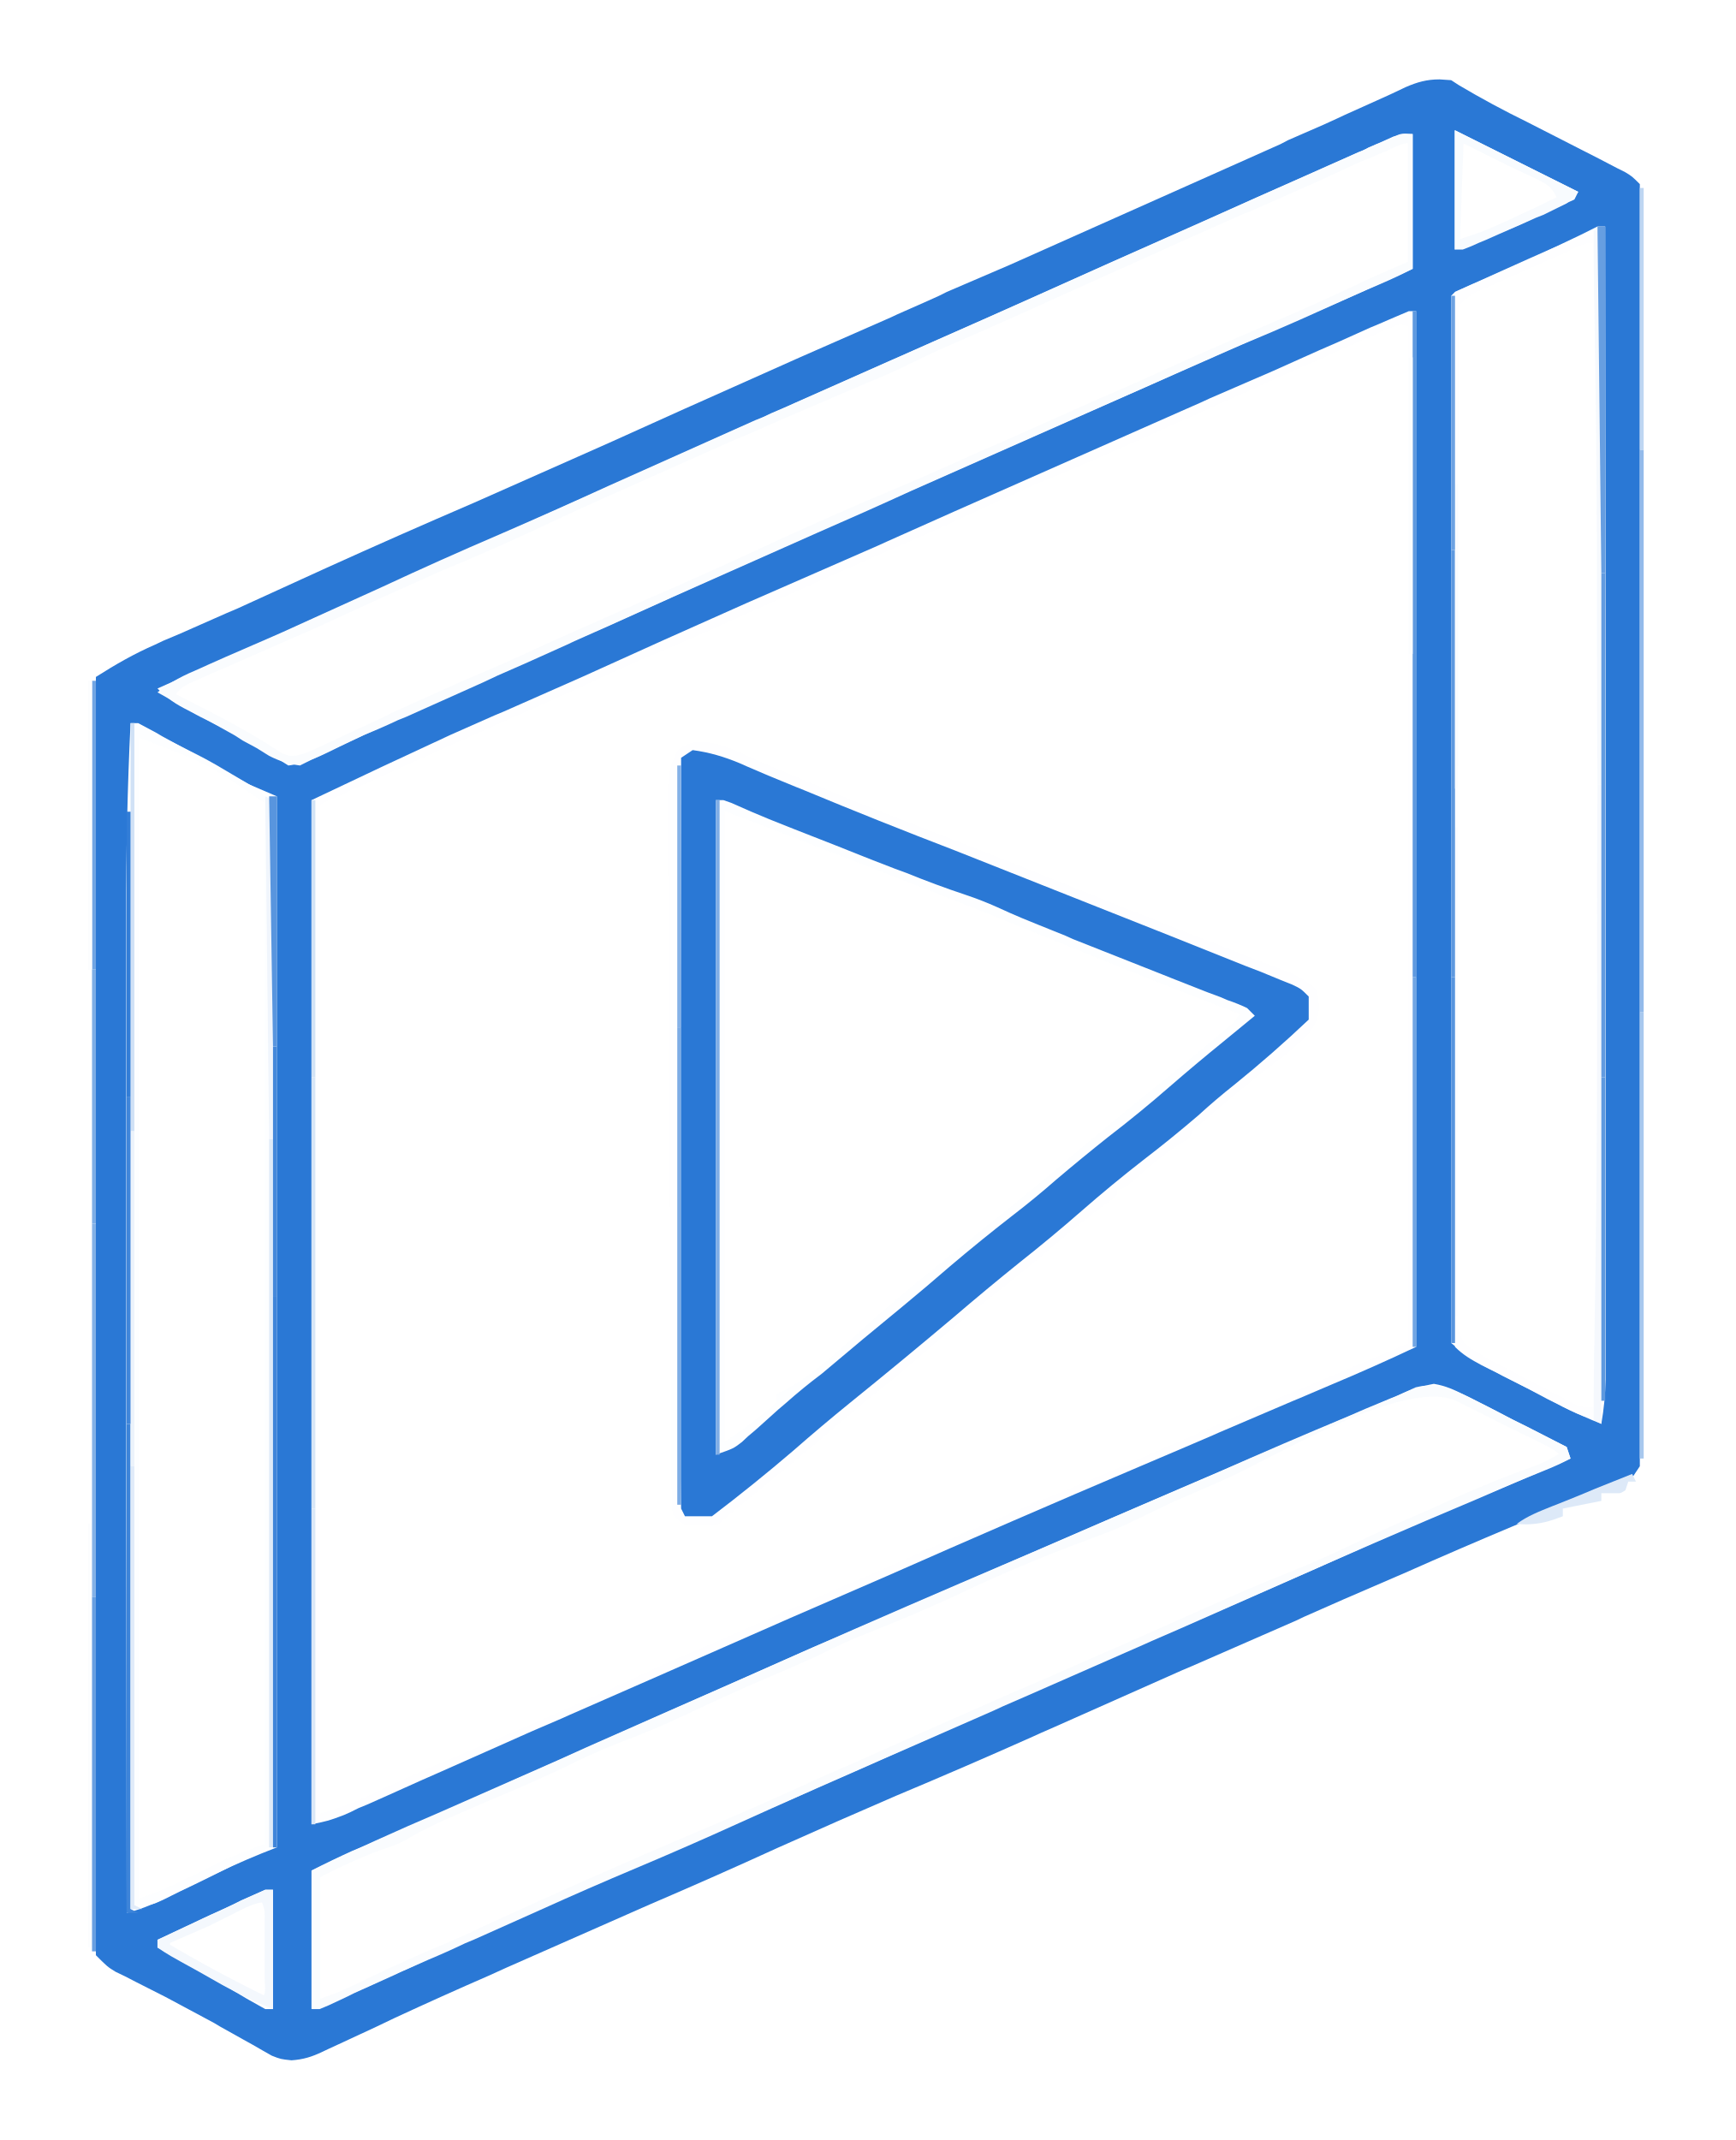
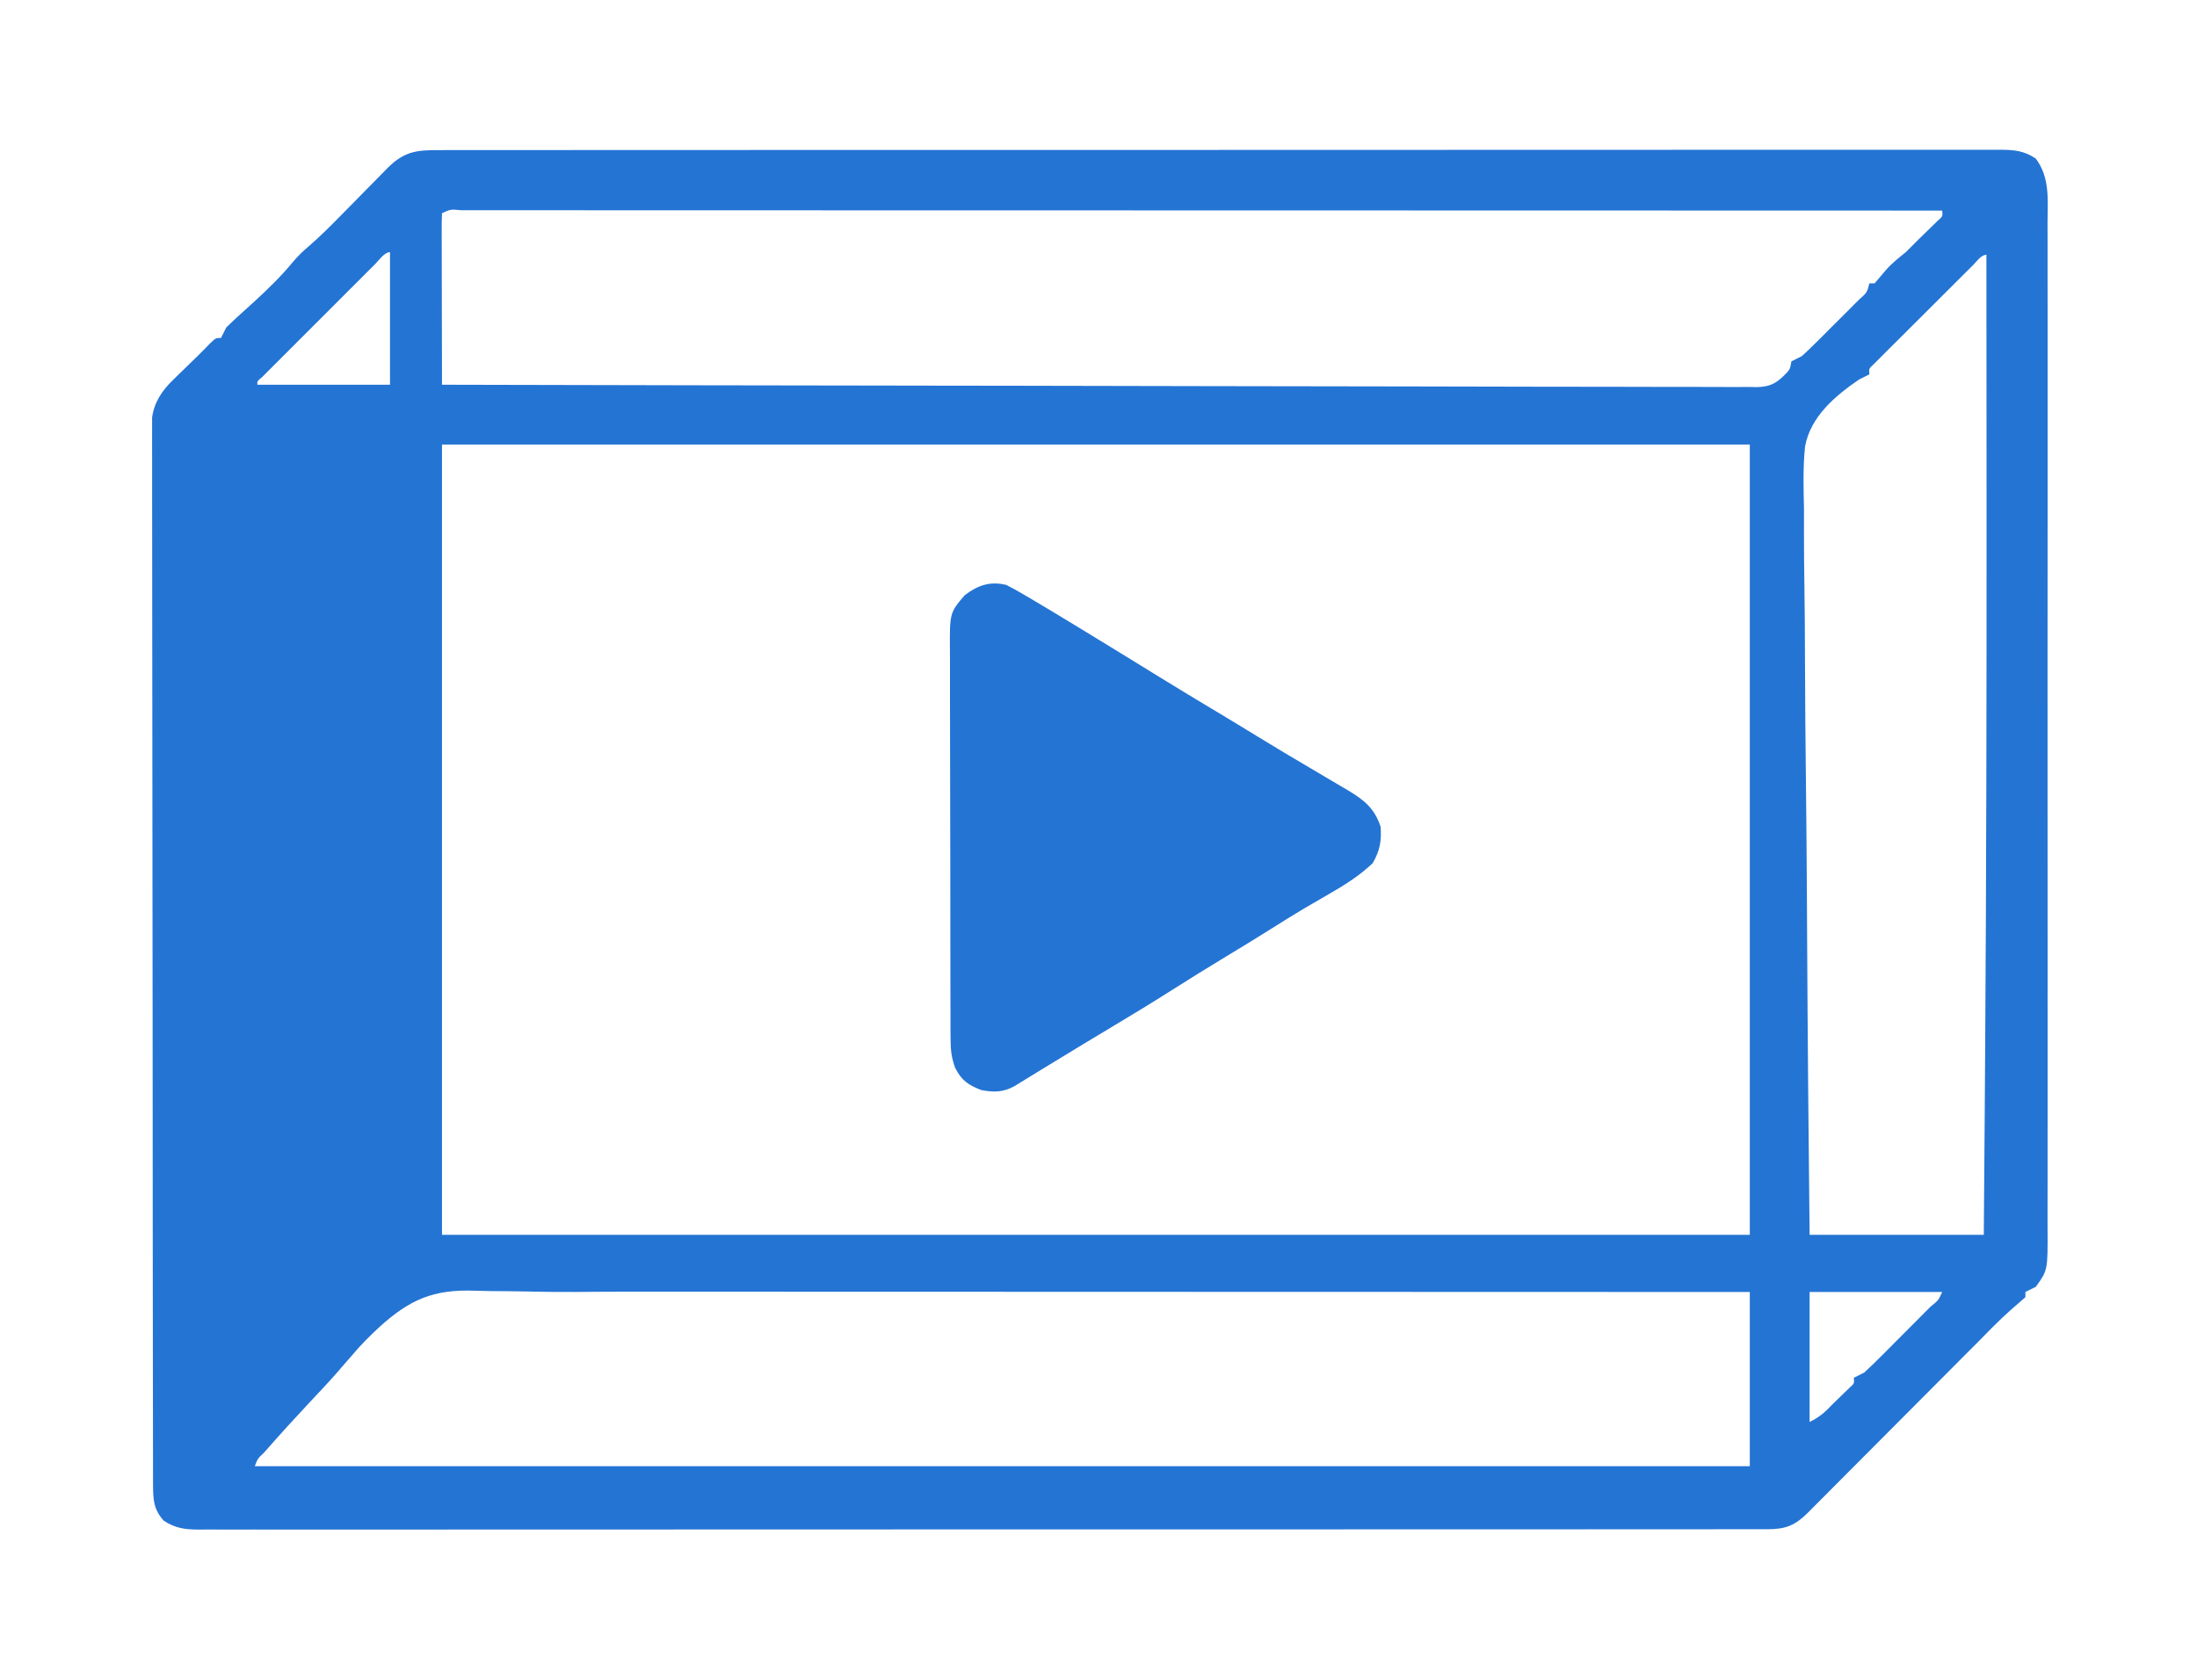
- <svg xmlns="http://www.w3.org/2000/svg" data-slopcamera-line-weight="2.5" width="485" height="598" viewBox="26.014 21.179 432.956 555.817">
-   <defs>
-     <mask id="a" width="485" height="598" x="0" y="0" mask-type="luminance" maskContentUnits="userSpaceOnUse" maskUnits="userSpaceOnUse">
-       <path d="M0 0h485v598H0z" />
-       <path d="M0 0h485v598H0zm379.4 45-2.2 1-7.1 3.4-5 2.3-10.7 4.8-23.7 10.7-7.6 3.5q-21.8 9.8-43.7 19.3-8.7 3.7-17.3 7.8-19.4 8.8-39 17.2l-12.5 5.5-2.7 1.1-43.3 19.4q-16.2 7.5-32.6 14.5-24.8 10.8-49.3 22l-17.1 7.7-4.4 2-6 2.7-5.5 2.4-3 1.4c-3 1.4-3 1.4-6.7 4.3v329c6.3 5.4 6.3 5.4 13 9.3l1.7.9 5.2 2.6 7.3 3.7 1.8.9q8.3 4.3 16.2 9.1c1.9 1.2 1.9 1.2 4.8 2.5 3 .3 3 .3 6 0 2.7-.9 2.7-.9 5.3-2.2l3-1.5 1.7-.7 7-3.4 3.6-1.7 17.8-8 3.3-1.5 9.1-4 12.5-5.6 16.9-7.4 29.4-13q34-15.2 68.2-29.9l21.2-9.3 34.4-15.1 34.1-15 17.5-7.8 6-2.6 9-4 4.7-2.1c4.6-2 8.7-3.4 13.8-3.9h2.3c2.3-.2 2.3-.2 4.5-1.3l1.7-1v-2l10-2v-2h6l1-3h2c1.1-3 2-5.6 2.2-8.9V207.6L444 193V70q-4.6-3.9-9.7-6.7l-2.8-1.5-2.8-1.5-3-1.6q-9.7-5.3-19.5-10.1l-1.8-.9-1.7-.8q-3.4-1.9-6.7-4.1c-2.2-1-2.2-1-5.2-1.1-4.3.1-7.6 1.6-11.4 3.4" />
-       <path fill="#010101" d="M383 102h1v270l-53.6 22.8q-18.5 7.7-36.6 15.7l-13.5 5.8q-19.2 8.3-38.3 16.8l-20.2 8.8-2.8 1.2-14.3 6.2q-20.6 8.8-41 18-15 6.8-30.2 13.3-13.5 5.7-26.7 11.9l-2.3 1-2 .9-1.5.6h-2V229c17.2-9.2 17.2-9.2 23-11.7l2-.9 6.6-2.8 4.7-2.1 7.3-3.2 24-10.7 51.3-22.9 13-5.7q21-9.4 42.1-18.6l38.4-17 51.4-22.7 3-1.3 8.6-3.7 2.6-1.2 2.4-1 2-.9zM197 216l-4 4v192l2 3h7l17.5-14.5q7.8-6.7 15.9-13.2 13-10.5 25.8-21.5 7.5-6.5 15.5-12.6 7.6-6 15-12.6 6.3-5.5 13-10.7l12-9.8 4-3.2 17-14.4 14-11.7q2.9-2.2 5.3-4.8v-6c-3.6-3.2-7.7-4.7-12.1-6.4l-2.5-1-8.2-3.2-5.7-2.3-15.1-6-15.1-6-17.5-6.9q-19.2-7.4-38.3-15.2l-12.5-5-6.6-2.6-4.5-1.8-6.7-2.7-2-.8q-3.8-1.4-7.5-3.3l-1.7-.8c-2.2-.2-2.2-.2-4 0" />
-       <path fill="#f8f8f8" d="m391 41.8 3 .2 2 1.3q8.6 5.1 17.6 9.5l18.8 9.6 2.5 1.3 2.3 1.2 2 1C441 67 441 67 443 69v333l-2 3-3 1.2q-28.1 11.1-55.8 23.4l-16.2 7-10.2 4.5-2.1 1-27 11.8-2.6 1.1-34.2 15.2-2.3 1-2.2 1q-17.7 7.9-35.6 15.4-15.3 6.6-30.7 13.5-16.4 7.5-33.2 14.7l-37.2 16.4-4.4 2q-12.4 5.4-24.7 11.1l-4.6 2.2-8.6 4-3.9 1.8-1.7.8c-2.7 1.3-5 2-8 2.2-2.8-.3-2.8-.3-5.1-1.2l-2.3-1.3-2.6-1.5-2.7-1.5-5.9-3.3-1.5-.9-11.2-6-1.5-.8-7.7-3.9-2.7-1.4-2.5-1.2C45 532 45 532 42 529V197c5.2-3.3 9.9-6 15.4-8.4l2.1-1 4.5-1.9 12-5.3 2.6-1.1 23-10.5q19.2-8.7 38.5-17l25.5-11.3 1.8-.8 9-4 18.4-8.3 1.8-.8 28-12.5 23.9-10.5 1.7-.8 7.7-3.4L261 98l2-1 16.3-7 59.2-26.4 11.2-5 1.9-1 9.4-4.1 3.5-1.6 1.7-.8 10-4.5 2.2-1 3.8-1.8c3-1.3 5.5-2 8.7-2m4 13.2v31c7.5-2.5 7.5-2.5 14.7-5.5l3-1.3 2.9-1.4 3-1.4L426 73l1-2-1.6-.8zm-15.8 1.6-2 .9-2.2 1-2.4 1q-1.3.8-2.6 1.2l-8.4 3.8-5.9 2.6-12 5.3-15.5 7q-21.6 9.5-43.3 19.3l-37.2 16.5-36 16-3.4 1.5-1.8.8L183 144l-33.5 15-1.7.7-39.4 17.7-10 4.5-5 2.3L58 200c2.5 2.6 4.8 4.1 8 5.7l3 1.6 3.2 1.6q10.2 5 19.8 11.1c4.9-.6 8.8-2.7 13.1-4.8q12-5.8 24.3-11.2l3.6-1.6 5.1-2.3q7.5-3.2 14.9-6.6 11.4-5.2 23-10.2l26.2-11.8q56-25 112.2-49.7l15-6.7 1.7-.7 1.7-.8 3.4-1.5 1.7-.7 32.5-14.2 1.8-.8 3.5-1.5q4.2-1.8 8.3-3.9V56c-2.8-.2-2.8-.2-4.8.6M432 80l-4.2 2.1-12.6 6-1.8.8-5.5 2.4-7.2 3.2-1.7.7-4 1.8-1 1v272c4 3.3 4 3.3 8.2 5.8l1.7.9 1.8.9 1.8 1 4 2 6 3 3.8 2 1.8 1q4.9 2.4 9.9 4.4 1-5.7 1.1-11.5v-186L434 80zm-49 22-3.3 1.4-2.1.9-2.3 1-2.4 1-8 3.6-5.5 2.4-11.6 5.2-16.4 7.1-2.6 1.2-5 2.2-58.8 26-17.7 7.9-2.2 1-34.3 15q-21.2 9.4-42.3 19l-20.6 9.1-2.4 1-11.3 5Q116 220.4 98 229v266c4.4-.9 4.4-.9 8.4-2.4l1.8-.8 2-1 2.2-.9 4.5-2 9.8-4.4 5-2.2 23.4-10.4 7.9-3.4 2-.9 21-9.2 36.4-16 25.1-10.9q32.6-14.4 65.3-28.3L325 397l7-3 1.8-.8L353 385l1.7-.7 8.2-3.5q11-4.6 22-9.8V102zM51 209q-1.2 24.9-1.1 49.8v153.6L50 518c3.3-.8 6-1.9 9-3.3l3-1.5 3-1.4 6-3 2.6-1.2Q81.2 504 89 501V228l-7-3-3.4-1.8-1.8-1-1.8-1-3.8-2.2-6-3.3-6-3.3-1.7-1L53 209zm329.2 174.6-2 .8-6.5 2.7-4.6 2q-16.8 7-33.5 14.4l-32.7 14.1-65.3 28.3-7.3 3.1-46.9 20.8-27.2 12.1-2.3 1q-12.5 5.7-25 11.1l-2.3 1-10.5 4.6-3.8 1.6-1.7.7q-5.3 2.4-10.6 5.1v36q6.5-2.1 12.7-5l1.9-.8 6-2.8 4-1.7 6-2.8 6.4-2.9 2.3-1q19.8-9 39.8-17.6l17.5-7.6 1.8-.8 30.8-13.5 2.1-1 8.5-3.7 23.5-10.4 2-1 34.2-15 29.8-13 7.8-3.4 24-10.5q26.5-12 53.3-23l1.7-.7 4.4-1.8q3.3-1.3 6.5-3l-1-3-13.4-6.8-4.6-2.4-6.5-3.3-2-1c-2.8-1.4-5-2.4-8-2.9q-4.9.9-9.3 3M86 512l-6.3 2.8-1.9 1-6 2.7-4 1.9L58 525v2l1.8 1 14 8 2.7 1.5 4.7 2.8L86 543h2v-31z" />
-       <path fill="#020202" d="M204 229c7.1 2.4 13.2 4.5 19.8 7.6q9.3 4 19 7.6l7.1 2.8 4.7 1.8 2.2.9q6.5 2.4 13.1 4.6 4.4 1.6 8.7 3.6l14.3 6 3.4 1.4L343 284q-10.5 10.4-22 19.7-5.6 4.4-11 9l-2.3 1.7-6.7 5.6q-12.6 10.6-25.4 20.8l-2 1.7-7.1 5.7q-9.3 7.5-18.3 15.4-6.7 5.7-13.4 11.1l-9.1 7.7q-10.2 8.5-20.7 16.6h-1z" />
-       <path fill="#060606" d="M390.3 381.2c4 .7 7.4 2.3 11 4.2l2 1 6.1 3.2 4.3 2.1L424 397l1 3-24.2 10.5q-26.6 11.2-53 23l-24 10.6-7.6 3.3-2 .9L283 462l-5.3 2.3-2.6 1.2-18.7 8.2-10.5 4.6-2.7 1.2Q226 487 209 494.7q-13.2 6-26.5 11.6-12.6 5.3-25.2 11l-17 7.6-2.4 1q-4.8 2.3-9.6 4.3l-6.8 3-2.1 1-10.2 4.6-1.8.9-4.9 2.3-2.4 1h-2v-36q16.5-8 33.4-15.2l30.4-13.4 7.3-3.3 1.8-.8 19.7-8.7 20.5-9q27.8-12.4 55.5-24.3l21-9q36.1-15.7 72.3-31l4.2-1.9 9.6-4 6.2-2.7 2.6-1.2 2.2-1c2.3-.5 2.3-.5 5.6-.3M384 56v35c-31.5 14.3-31.5 14.3-44.4 19.7l-17 7.5-28 12.4-40.9 18.1q-12 5.5-24.2 10.8l-37.8 16.8-16.4 7.4-9 4-1.9.9-10.9 4.9-7.3 3.2-3.6 1.7-20.1 9-2 .8q-4.2 2-8.7 3.8-8.5 3.8-16.8 8c-3-.4-5.2-1.1-8-2.5l-3.2-2-3.7-2-2-1.3-12-6.7-2.4-1.3L58 201c3.4-2.8 7-4.5 11-6.2l2.2-1 4.5-2 12.2-5.3 2.5-1.1 26-11.8q15-7 30.4-13.6 14.3-6.2 28.5-12.7l38-17 2-.8 2.1-1 4.2-1.8 2-.9 24.8-11 2.3-1 9-4 13.6-6L305 89.6l51-22.7 5.8-2.6 9.8-4.3 2.8-1.3 2.5-1 2.2-1c1.9-.7 1.9-.7 4.9-.7" />
-       <path fill="#010101" d="M432 82v308c-2.9-.7-4.7-1.3-7.3-2.6l-1.8-.9-2-1-2-1-4.3-2.3-6.6-3.4-4.2-2.1-2-1c-2.6-1.4-4.7-2.6-6.8-4.7V97c33.2-15 33.2-15 37-15" />
-       <path fill="#020202" d="M52 209c18.7 9.3 18.7 9.3 25.4 13.3l2.2 1.3 2 1.2 1.9 1C85 227 85 227 87 230v271c-17.4 8.7-17.4 8.7-23.1 11.4l-2.2 1.1-2 1-2 .9c-1.7.6-1.7.6-5.7.6z" />
-       <path fill="#f8f8f8" d="M197 216c4.4.6 8.1 1.7 12.2 3.4l1.8.8 5.6 2.4 7.3 3 2 .8q19.5 8.1 39.3 15.7l57 22.6 8.5 3.4 10 4 3.9 1.5 5.1 2.1 3 1.2c2.3 1.1 2.3 1.1 4.3 3.1v6q-9.4 8.9-19.3 16.9-4.8 3.8-9.4 8-7 6-14.3 11.6-8.1 6.3-16 13.2T282 349q-8.7 7-17.1 14.2-13.4 11.3-27 22.3-7.4 6-14.7 12.4-10.4 8.9-21.2 17.1h-7l-1-2-.1-7.6V290.7l.1-72.7zm6 13v170c4.6-1.6 4.6-1.6 6.8-3.3l1.6-1.5 1.9-1.6 1.9-1.7 4-3.6 2-1.7q4.5-4 9.3-7.6l10.6-8.9 10.3-8.5q6.3-5.2 12.4-10.5 7.9-6.7 16-13 6-4.6 11.7-9.6 6.6-5.6 13.4-11 8.2-6.3 16-13.1 6.8-5.9 13.7-11.5l8.4-6.9-2-2q-2.5-1.2-5.2-2.1l-1.6-.7-3.5-1.3-9.4-3.7-2-.8-23.5-9.3-2-.9c-12.2-4.9-12.2-4.9-17.7-7.4q-4-1.8-8.2-3.2-7.8-2.6-15.4-5.7l-3-1.1-6.2-2.4-9.3-3.7c-18.4-7.2-18.4-7.2-27-11l-2-.7z" />
-       <path fill="#080808" d="m395 55 32 16c-1.1 1.3-1.1 1.3-3 3l-6.1 3-1.8.7-3.8 1.7-5.7 2.5-3.6 1.6-1.7.7q-2.1 1-4.3 1.8h-2z" />
-       <path fill="#0d0d0d" d="M86 512h2v31q-5.2-2-10.2-4.7l-3-1.6-3-1.7-3-1.7c-8-4.4-8-4.4-10.8-6.3v-2l11.9-5.6 4-1.8 5.8-2.8 1.8-.8z" />
-       <path fill="#272727" d="M87 317h1v184h-1z" />
-       <path fill="#bcbcbc" d="M384 102h1v173h-1z" />
-       <path fill="#949494" d="M203 229h1v170h-1z" />
-       <path fill="#0c0c0c" d="M432 225h1v166l-2-1z" />
-       <path fill="#7e7e7e" d="M443 138h1v146h-1z" />
-       <path fill="#0b0b0b" d="M431 81h2v144h-1z" />
-       <path fill="#e0e0e0" d="M88 358h1v143h-1z" />
-       <path fill="#b7b7b7" d="M433 170h1v131h-1z" />
-       <path fill="#e2e2e2" d="M50 391h1v126l2 1h-3z" />
-       <path fill="#050505" d="M395 236h1v127h-1z" />
-       <path fill="#989898" d="M193 288h1v124h-1z" />
-       <path fill="#242424" d="M51 402h1v114l2 1h-3z" />
-       <path fill="#656565" d="M443 284h1v116h-1z" />
-       <path fill="#2e2e2e" d="M98 301h1v112h-1z" />
-       <path fill="#bbb" d="M394 164h1v111h-1z" />
-       <path fill="#040404" d="M40 417h1v110h-1z" />
-       <path fill="#373737" d="M51 209h1v106h-1z" />
-       <path fill="#909090" d="M41 339h1v97h-1z" />
-       <path fill="#a6a6a6" d="M384 275h1v96h-1z" />
-       <path fill="#c2c2c2" d="M394 275h1v95h-1z" />
-       <path fill="#b0b0b0" d="M41 436h1v92h-1z" />
-       <path fill="#b2b2b2" d="M432 80h2v90h-1z" />
-       <path fill="#121212" d="m86 228 2 1v88h-1z" />
-       <path fill="#161616" d="M51 315h1v87h-1z" />
-       <path fill="#dedede" d="M50 306h1v85h-1z" />
-       <path fill="#bbb" d="M433 301h1v84h-1z" />
-       <path fill="#2b2b2b" d="M98 413h1v82h-1z" />
-       <path fill="#050505" d="M395 147h1v79h-1z" />
-       <path fill="#040404" d="M383 114h1v77h-1z" />
-       <path fill="#a5a5a5" d="M41 198h1v75h-1z" />
-       <path fill="#040404" d="M40 198h1v75h-1z" />
-       <path fill="#efefef" d="M50 232h1v74h-1z" />
-       <path fill="#343434" d="M98 229h1v72h-1z" />
-       <path fill="#909090" d="M193 220h1v68h-1z" />
-       <path fill="#4c4c4c" d="M443 70h1v68h-1z" />
-       <path fill="#282828" d="m441 404 1 2h-2l-1 3h-6v2l-10 2v2c-3.4 1.3-5.7 2-9.4 2.1l-2.6-.1c2.8-2.1 6-3.3 9.2-4.6l1.8-.7 5.7-2.3 3.8-1.6z" />
-       <path fill="#979797" d="M41 273h1v66h-1z" />
-       <path fill="#c2c2c2" d="M87 228h2v65h-1z" />
-       <path fill="#aaa" d="M394 98h1v66h-1z" />
-       <path fill="#dadada" d="M88 293h1v65h-1z" />
-     </mask>
-   </defs>
-   <g fill="#2474d4" stroke="#2474d4" stroke-width="2.5" stroke-linejoin="round" vector-effect="non-scaling-stroke" mask="url(#a)">
-     <path d="m396.1 41.7 1.9 1 2 1.3 2.3 1.3 5 2.7 2.7 1.5 9.5 5 1.7 1 5 2.5 6.4 3.3 2.7 1.4c7.4 4 7.4 4 8.6 6.4l.1 5.4v22.9l.1 12.2v37.9l.1 51.8v15l.1 48.3.1 49.5v51.6l.1 12v15.1c.1 11.3.1 11.3-3 14.5q-3.4 2.5-7.2 4l-2.8 1.1-3 1.2-4.8 2-5.2 2-19 7.9-1.9.8q-15.3 6.4-30.5 13.3l-30 13-18.5 8.3-14.1 6.1q-9.3 3.9-18.2 8.4-7.2 3.6-14.6 6.2c-11 4.2-22 9.2-32.7 14.1l-16 7-16 7-17.5 8-3.6 1.6-5.4 2.4-3.1 1.4c-2.5 1-2.5 1-4.5 1l-1 2c-1.5.6-1.5.6-3.5 1.1q-6.9 2.3-13.3 5.5-9.8 4.7-19.7 9.1L133 541l-4.7 2q-2.2 1.2-4.6 2.1-8 3.7-16.3 6.8-4.4 1.7-8.5 3.9c-3.4 1.5-5.2 1.9-8.9 1.3q-4.3-2-8.4-4.5l-4.8-2.8-2.4-1.4q-5.2-3-10.7-5.4-7.8-3.9-15.6-8.2l-1.8-1c-3.3-1.8-5-3.1-6.3-6.7-.3-2.6-.3-2.6-.3-5.6v-34.6l-.1-26.5v-76.9l-.2-47.6v-49l-.1-27.5v-50.2c-.2-9.8-.2-9.8 2-13q2.2-1.8 4.7-3.1l2.8-1.5 3-1.3 1.6-.7 5.4-2.4 5.8-2.5 4.1-1.8 21-9.5q20.3-9.2 40.8-18.2l7-3.1 12-5.2q10.3-4.4 20.5-9 10.8-5.1 21.7-10l1.9-.8 28.3-12.4q11.2-4.6 22.2-9.8l19.8-9.1 2-.9q14.2-6.4 28.7-12.3Q305.5 78 316 73q17.2-8 34.6-15.8l7.2-3.3 11.7-5.3 4.4-2 6.2-2.8 1.8-.8c4.8-2.1 9.1-2.9 14.2-1.2m-18.3 17-2.5 1-2.7 1.2-2.6 1-11 5.1-5 2.2-2.9 1.3-3.2 1.4-6.8 3-1.8.7-18.9 8.4-1.7.8-26.7 12q-12.9 5.9-25.8 11.5c-5.8 2.5-5.8 2.5-11.4 5.2q-5.2 2.6-10.4 4.8l-2 .8-12.1 5.2q-9.5 4-18.9 8.2L208 134l-5.4 2.4-12.8 5.7-3.6 1.6-5.1 2.3q-13.7 6-27.2 12.4-11.3 5.2-22.9 10l-15.8 7.1-17.4 8L92 186l-16.8 7.4-2.6 1.1-4.5 2c-3.3 1.4-5.3 2.3-7.1 5.4l1.8 1 8 4.1 2.9 1.5q8.2 4.3 16 9.4c3 1.3 4.2 1 7.3 0q3-1.2 5.7-2.6l1.7-.7 3.5-1.7 9.5-4.4 1.9-1 18.7-8.4q10.8-4.5 21.4-9.5l18.5-8.2 2.1-1q1.1-.3 2.2-.9l4.4-2 2.2-.9q16-7 31.8-14.4 11-5 22.1-9.8 14.5-6 28.9-12.6l5.6-2.4 26.5-11.8 2.4-1 9-4q16.5-7.5 33-14.5 12.9-5.5 25.6-11.6L384 90V57c-2.5 0-4 .7-6.2 1.7M396 57l-1 28c7.2-2.3 7.2-2.3 14-5.3l2.5-1.2 2.6-1.2 2.6-1.2L423 73c-1.3-3.1-2.3-4.5-5.4-6l-2-1-2.2-1-4.2-2-2-1-8.6-4.3C397 57 397 57 396 57m28.6 28-11.7 5.2-2.7 1.2-5.4 2.4-2.5 1.1-2.3 1c-2.2 1.2-3.4 2.2-5 4.1-.5 2.1-.5 2.1-.4 4.6v28.3l-.1 19.3v65.1l-.1 39v40l-.1 22.4v42.6c-.1 5-.1 5 2 9.4q2.2 1.9 4.7 3.3l2 1.3 2 1 2 1 2.2 1.2 2.3 1.2 4.5 2.3 5.2 2.7 2.6 1.4 2.2 1.1c2.2.9 3.7.9 6 .8 1.3-48.7 1.2-97.4 1.1-146v-71q0-44-1.1-88.1c-3.2 0-4.5.6-7.4 2m-47.3 20.4-2.3 1-2.4 1.1-2.6 1.1-8.4 3.8q-3 1.5-5.9 2.6l-12 5.4-23 10.3-6.7 3q-12.4 5.6-25 10.8-7.7 3.2-15.3 6.8l-13 6-26.5 11.6-4.7 2.1-26.7 12q-10 4.5-20 8.6-7.6 3.3-14.8 6.7-11.5 5.3-23.2 10.4l-35 15.7-3 1.4-2.7 1.3-2.4 1c-1.7.8-1.7.8-2.7 1.9l-.1 4.2v161.3L99 494l4.3-1.4 2.5-.8q3.4-1.2 6.7-2.7l2.3-1 2.4-1.2q10.8-5 21.9-9.7l2.8-1.2 11.3-4.8q14.3-6.2 28.5-12.7 10-4.8 20.4-9.1l4.1-1.8 32-14q10-4.1 19.7-8.6 19-8.4 38.3-16.4 17.7-7.4 35.2-15.2c15.8-7 15.8-7 23.8-10.2L384 371V105c-3.4-1.1-3.7-1-6.7.4M52 211v305c4-1.3 7.3-2.5 10.9-4.3l2.7-1.3 2.8-1.3 5.4-2.7 2.5-1.2Q81.6 503 87 501V229c-15.8-10.8-15.8-10.8-35-18m282.4 193.4-2.7 1.2-7.8 3.4-2.4 1-12.7 6.1q-4.5 2-9 3.6-18.5 6.8-36.2 15.3-10.3 4.7-20.7 8.8-7 2.7-13.8 6.2-6.5 3-13 5.7-10.7 4.6-21.2 9.6-8.7 4.1-17.6 7.4-7.5 3-14.6 6.6-9 4.2-18.4 8.1l-3 1.3-6 2.6q-7.2 3-13.9 6.9-2.7 1.4-5.6 2.2-8.6 3.2-16.8 7.6v34q5.4-1.6 10.3-4l2.4-1.1 2.4-1.2q9.4-4.5 19-8.5 4.8-2 9.5-4.3 27.6-12.7 55.6-24.6 16.5-6.9 32.7-14.4l10.1-4.4 17.7-7.9 20.4-9q12-5.1 24.1-10.5l3.5-1.5 5.2-2.3c30.1-13.4 30.1-13.4 41-17.8q7.5-3 15-6.6 10.4-5 21.2-9.6l6.6-3q10.3-4.6 21-8.4 3.9-1.6 7.3-3.9c-1.8-1.8-3-2.6-5.2-3.7l-2-1-2-1-4.4-2.1-2.2-1.1-6.3-3.2-2-1-3.6-1.8c-14-7.1-48.2 14.3-61.9 20.3M77 517.2l-4 2-2 1-11 4.8v2q12.7 7.5 26 14c1.7-1.7 1.1-3.7 1.1-6v-15.6c0-2.5 0-2.5-1.1-5.4-3.3 0-6.1 1.8-9 3.2" />
-     <path d="m215 220.6 4.1 1.7 11.5 4.8 2.4 1q11.7 4.9 23.7 9.4 26.5 10.3 52.8 21l6.8 2.6 3.3 1.4 18 7 3.2 1.3 6 2.3 2.7 1 2.4.9q3.4 1.5 6.1 4c.6 4.2.8 5.8-1.6 9.4q-4 4.3-8.8 7.7-7.9 6-15.4 12.5l-1.8 1.5-1.7 1.5-1.5 1.2c-1.3 1.2-1.3 1.2-2.2 3.2l-2.2 1.3q-5.7 3.7-10.6 8.3c-4 3.4-4 3.4-6.2 3.4v2c-1.3 1.1-1.3 1.1-3.2 2.4q-5.7 4.3-11.2 9-7 6-14.2 11.7-11.3 9-22.3 18.5-6 5.3-12.5 10.3l-9.5 8q-9 7.8-18.1 15.1l-6.1 5-1.5 1.2-4.4 3.8c-1.8.2-1.8.2-4 .2h-2c-2-.2-2-.2-4-2.2l-.3-7.5v-15.9l-.2-15.4v-16l-.2-27.1-.2-31.3-.1-26.8v-16l-.2-15v-15.3c0-4 .3-7 2.2-10.7 5.2-5 15.4 1.2 21 3.6m-11 9.4v168q6-3.8 11.4-8.1l2.6-2.1 2-1.8v-2l1.7-.8c9-4.8 16.8-13 24.5-19.7q11.4-9.8 23.3-19.2 15.8-12.4 31-25.5l12-9.9L326 298l1.7-1.4 5.4-4.5 1.7-1.4 1.5-1.3 1.5-1.2q1.8-1.9 3.2-4.2l-2.5-1q-23.6-9.1-46.8-18.6-20.9-8.5-41.7-16.6l-6.6-2.6-14.7-5.7-2.3-1-6.7-2.5-2-.8z" />
-   </g>
+ <svg xmlns="http://www.w3.org/2000/svg" viewBox="0 0 845 646" width="845" height="646">
+   <path d="M0 0 C1.047 -0.003 2.095 -0.006 3.174 -0.01 C6.707 -0.018 10.24 -0.012 13.773 -0.006 C16.322 -0.009 18.871 -0.013 21.42 -0.018 C28.443 -0.028 35.467 -0.026 42.49 -0.022 C49.281 -0.019 56.071 -0.027 62.862 -0.033 C78.47 -0.049 94.079 -0.05 109.687 -0.048 C121.738 -0.046 133.788 -0.048 145.839 -0.052 C147.569 -0.053 149.299 -0.053 151.029 -0.054 C153.636 -0.055 156.243 -0.056 158.85 -0.057 C183.094 -0.065 207.338 -0.069 231.581 -0.065 C232.496 -0.065 233.41 -0.065 234.352 -0.065 C238.986 -0.064 243.621 -0.063 248.255 -0.062 C249.636 -0.062 249.636 -0.062 251.044 -0.062 C252.906 -0.061 254.767 -0.061 256.628 -0.061 C285.597 -0.055 314.565 -0.063 343.534 -0.082 C376.065 -0.102 408.596 -0.113 441.126 -0.109 C444.593 -0.109 448.06 -0.108 451.527 -0.108 C452.381 -0.108 453.234 -0.108 454.114 -0.108 C467.015 -0.107 479.916 -0.113 492.817 -0.124 C507.485 -0.136 522.152 -0.138 536.819 -0.125 C544.308 -0.119 551.796 -0.118 559.284 -0.13 C566.133 -0.141 572.981 -0.138 579.83 -0.124 C582.313 -0.121 584.797 -0.124 587.281 -0.132 C590.646 -0.142 594.01 -0.133 597.374 -0.12 C598.348 -0.128 599.323 -0.135 600.327 -0.142 C605.539 -0.1 609.28 0.261 613.75 3.255 C619.27 10.649 618.309 19.162 618.258 28.032 C618.263 29.757 618.269 31.482 618.277 33.208 C618.293 37.94 618.285 42.672 618.273 47.405 C618.264 52.512 618.278 57.619 618.289 62.726 C618.307 72.727 618.303 82.728 618.291 92.73 C618.282 100.858 618.281 108.986 618.285 117.114 C618.286 118.271 618.287 119.427 618.287 120.619 C618.288 122.969 618.29 125.319 618.291 127.669 C618.302 149.704 618.289 171.74 618.268 193.775 C618.25 212.684 618.253 231.593 618.271 250.501 C618.293 272.458 618.301 294.415 618.289 316.371 C618.288 318.712 618.287 321.054 618.285 323.395 C618.285 324.547 618.284 325.699 618.283 326.885 C618.28 335.004 618.286 343.123 618.295 351.241 C618.306 361.135 618.303 371.028 618.282 380.921 C618.271 385.97 618.267 391.017 618.281 396.066 C618.293 400.687 618.286 405.308 618.265 409.929 C618.26 411.601 618.263 413.272 618.272 414.944 C618.357 430.864 618.357 430.864 613.75 437.255 C612.43 437.914 611.11 438.575 609.75 439.255 C609.75 439.914 609.75 440.575 609.75 441.255 C607.928 442.87 606.099 444.479 604.242 446.055 C599.521 450.221 595.171 454.774 590.75 459.255 C589.083 460.921 587.417 462.588 585.75 464.255 C583.623 466.391 581.497 468.528 579.371 470.665 C573.089 476.98 566.803 483.289 560.513 489.595 C556.713 493.406 552.915 497.218 549.121 501.034 C545.443 504.734 541.76 508.428 538.074 512.12 C536.672 513.526 535.271 514.934 533.873 516.343 C531.92 518.311 529.961 520.272 528 522.232 C527.423 522.815 526.847 523.399 526.254 524 C521.203 529.024 517.729 530.48 510.591 530.522 C509.611 530.518 508.632 530.514 507.623 530.509 C506.577 530.512 505.531 530.515 504.453 530.519 C500.918 530.527 497.383 530.521 493.848 530.515 C491.299 530.518 488.751 530.522 486.203 530.527 C479.177 530.537 472.152 530.535 465.126 530.531 C458.335 530.528 451.543 530.535 444.752 530.542 C429.14 530.558 413.528 530.559 397.916 530.557 C385.863 530.555 373.809 530.557 361.756 530.561 C360.025 530.562 358.295 530.562 356.565 530.563 C353.958 530.564 351.351 530.565 348.744 530.566 C324.496 530.574 300.248 530.578 276.001 530.574 C275.086 530.574 274.172 530.574 273.229 530.574 C268.594 530.573 263.958 530.572 259.322 530.571 C258.401 530.571 257.481 530.571 256.532 530.571 C254.67 530.57 252.808 530.57 250.946 530.57 C221.971 530.564 192.996 530.572 164.021 530.591 C131.485 530.611 98.95 530.622 66.414 530.618 C62.947 530.618 59.479 530.617 56.012 530.617 C54.731 530.617 54.731 530.617 53.425 530.617 C40.521 530.615 27.617 530.622 14.713 530.633 C0.042 530.645 -14.629 530.646 -29.3 530.634 C-36.79 530.628 -44.28 530.627 -51.771 530.639 C-58.621 530.65 -65.471 530.647 -72.322 530.633 C-74.806 530.63 -77.291 530.633 -79.775 530.64 C-83.141 530.65 -86.506 530.642 -89.871 530.629 C-91.333 530.64 -91.333 530.64 -92.825 530.651 C-98.057 530.609 -101.728 530.193 -106.25 527.255 C-110.2 522.896 -110.376 519.058 -110.384 513.33 C-110.389 511.862 -110.393 510.394 -110.398 508.881 C-110.398 507.24 -110.397 505.599 -110.397 503.958 C-110.4 502.224 -110.404 500.49 -110.408 498.756 C-110.418 493.976 -110.422 489.196 -110.425 484.416 C-110.429 479.267 -110.438 474.118 -110.447 468.968 C-110.467 456.526 -110.477 444.083 -110.486 431.641 C-110.49 425.785 -110.495 419.93 -110.501 414.074 C-110.518 394.615 -110.532 375.155 -110.539 355.696 C-110.541 350.645 -110.543 345.593 -110.545 340.542 C-110.546 339.287 -110.546 338.031 -110.547 336.738 C-110.555 316.389 -110.58 296.041 -110.613 275.692 C-110.646 254.813 -110.664 233.933 -110.667 213.054 C-110.669 201.326 -110.678 189.598 -110.704 177.87 C-110.725 167.885 -110.733 157.899 -110.724 147.913 C-110.719 142.816 -110.721 137.72 -110.74 132.624 C-110.758 127.959 -110.757 123.295 -110.741 118.63 C-110.739 116.942 -110.743 115.253 -110.755 113.565 C-110.77 111.271 -110.758 108.976 -110.745 106.682 C-110.746 105.408 -110.747 104.133 -110.748 102.82 C-109.932 96.975 -106.932 92.529 -102.754 88.465 C-101.792 87.518 -101.792 87.518 -100.811 86.551 C-100.151 85.917 -99.492 85.283 -98.812 84.629 C-98.157 83.987 -97.501 83.346 -96.826 82.684 C-95.554 81.439 -94.278 80.197 -92.997 78.96 C-91.435 77.435 -89.916 75.867 -88.402 74.293 C-86.25 72.254 -86.25 72.254 -84.25 72.254 C-83.59 70.934 -82.93 69.615 -82.25 68.254 C-80.303 66.325 -78.294 64.457 -76.25 62.63 C-75.072 61.563 -73.894 60.496 -72.719 59.426 C-72.133 58.895 -71.548 58.363 -70.945 57.815 C-65.896 53.167 -60.989 48.366 -56.625 43.067 C-54.673 40.755 -52.85 38.982 -50.563 37.041 C-46.466 33.492 -42.65 29.735 -38.863 25.86 C-37.5 24.479 -36.136 23.098 -34.772 21.717 C-32.655 19.57 -30.541 17.42 -28.432 15.265 C-26.374 13.165 -24.307 11.075 -22.238 8.985 C-21.611 8.339 -20.984 7.693 -20.338 7.028 C-13.727 0.379 -8.971 -0.04 0 0 Z M0.75 24.255 C0.656 26.31 0.633 28.369 0.636 30.427 C0.636 31.748 0.637 33.069 0.637 34.431 C0.642 35.869 0.647 37.307 0.652 38.79 C0.654 40.253 0.655 41.717 0.657 43.225 C0.66 47.123 0.67 51.02 0.681 54.918 C0.692 58.893 0.696 62.868 0.701 66.842 C0.712 74.646 0.729 82.45 0.75 90.254 C65.857 90.415 130.963 90.538 196.07 90.612 C203.752 90.621 211.434 90.63 219.115 90.639 C220.262 90.64 220.262 90.64 221.432 90.642 C246.216 90.672 271 90.724 295.784 90.789 C321.971 90.856 348.159 90.898 374.346 90.913 C390.038 90.923 405.728 90.953 421.419 91.01 C432.171 91.047 442.923 91.058 453.674 91.049 C459.883 91.044 466.091 91.052 472.299 91.089 C477.98 91.123 483.66 91.125 489.341 91.101 C491.399 91.098 493.457 91.107 495.515 91.129 C498.309 91.157 501.099 91.142 503.893 91.116 C505.097 91.143 505.097 91.143 506.326 91.171 C511.036 91.073 513.506 90.008 516.804 86.826 C519.208 84.417 519.208 84.417 519.75 81.254 C521.07 80.594 522.39 79.934 523.75 79.254 C525.839 77.356 527.842 75.443 529.828 73.442 C530.685 72.588 530.685 72.588 531.56 71.716 C532.762 70.515 533.962 69.311 535.16 68.105 C537 66.254 538.851 64.414 540.703 62.575 C541.87 61.406 543.037 60.237 544.203 59.067 C544.759 58.515 545.316 57.963 545.889 57.394 C548.819 54.807 548.819 54.807 549.75 51.255 C550.41 51.255 551.07 51.255 551.75 51.255 C553.215 49.556 554.676 47.854 556.106 46.126 C558.4 43.515 561.051 41.436 563.75 39.255 C565.439 37.611 567.103 35.94 568.75 34.255 C569.513 33.513 570.276 32.772 571.062 32.008 C571.888 31.203 572.712 30.397 573.562 29.567 C574.353 28.8 575.143 28.033 575.957 27.243 C577.973 25.453 577.973 25.453 577.75 23.255 C522.85 23.237 467.95 23.221 413.05 23.212 C412.238 23.212 411.426 23.212 410.59 23.212 C392.948 23.209 375.306 23.206 357.664 23.203 C349.013 23.202 340.362 23.201 331.711 23.2 C330.85 23.199 329.989 23.199 329.102 23.199 C301.172 23.195 273.242 23.187 245.312 23.178 C216.623 23.169 187.933 23.163 159.244 23.161 C155.196 23.16 151.149 23.16 147.102 23.16 C146.305 23.16 145.508 23.16 144.688 23.159 C131.838 23.158 118.987 23.154 106.137 23.148 C93.235 23.142 80.332 23.14 67.43 23.141 C60.432 23.142 53.435 23.141 46.437 23.135 C40.043 23.13 33.648 23.13 27.254 23.134 C24.93 23.134 22.605 23.133 20.281 23.13 C17.143 23.126 14.006 23.128 10.869 23.131 C9.486 23.128 9.486 23.128 8.076 23.123 C4.096 22.734 4.096 22.734 0.75 24.255 Z M-24.953 43.828 C-25.954 44.826 -26.955 45.824 -27.987 46.852 C-29.086 47.954 -30.186 49.055 -31.285 50.157 C-32.405 51.276 -33.524 52.394 -34.644 53.513 C-36.993 55.861 -39.341 58.211 -41.688 60.562 C-44.703 63.583 -47.723 66.6 -50.744 69.615 C-53.058 71.925 -55.369 74.237 -57.68 76.55 C-58.793 77.664 -59.906 78.777 -61.021 79.889 C-62.575 81.441 -64.126 82.996 -65.676 84.551 C-66.561 85.437 -67.447 86.323 -68.359 87.236 C-70.364 88.915 -70.364 88.915 -70.25 90.254 C-53.42 90.254 -36.59 90.254 -19.25 90.254 C-19.25 73.424 -19.25 56.594 -19.25 39.255 C-21.388 39.255 -23.608 42.484 -24.953 43.828 Z M589.597 44.262 C588.717 45.136 587.836 46.011 586.928 46.912 C585.971 47.868 585.014 48.824 584.027 49.809 C583.052 50.781 582.077 51.753 581.072 52.754 C579.005 54.816 576.94 56.879 574.876 58.943 C572.752 61.067 570.625 63.188 568.494 65.305 C565.438 68.343 562.388 71.388 559.34 74.434 C557.901 75.862 557.901 75.862 556.433 77.319 C555.555 78.2 554.678 79.081 553.773 79.988 C552.995 80.766 552.216 81.543 551.414 82.344 C549.531 84.084 549.531 84.084 549.75 86.254 C548.43 86.915 547.11 87.575 545.75 88.254 C536.503 94.602 527.142 102.507 525.013 113.952 C524.177 121.92 524.395 129.872 524.593 137.869 C524.609 140.925 524.596 143.982 524.585 147.039 C524.575 153.586 524.634 160.129 524.741 166.674 C524.896 176.137 524.945 185.598 524.969 195.062 C525.01 210.42 525.136 225.777 525.317 241.134 C525.491 256.04 525.626 270.945 525.706 285.852 C525.711 286.773 525.716 287.694 525.721 288.643 C525.746 293.264 525.77 297.885 525.794 302.505 C525.99 340.757 526.34 379.005 526.75 417.255 C548.86 417.255 570.97 417.255 593.75 417.255 C593.934 393.901 593.934 393.901 594.106 370.547 C594.111 369.731 594.117 368.916 594.123 368.075 C594.166 361.948 594.208 355.82 594.25 349.692 C594.256 348.822 594.262 347.951 594.268 347.055 C594.744 277.246 594.838 207.439 594.812 137.63 C594.812 136.414 594.812 135.198 594.811 133.946 C594.8 102.715 594.78 71.485 594.75 40.255 C592.707 40.255 590.917 42.948 589.597 44.262 Z M0.75 113.254 C0.75 213.575 0.75 313.894 0.75 417.255 C166.74 417.255 332.73 417.255 503.75 417.255 C503.75 316.935 503.75 216.614 503.75 113.254 C337.76 113.254 171.77 113.254 0.75 113.254 Z M526.75 439.255 C526.75 455.755 526.75 472.255 526.75 489.255 C530.809 487.225 532.647 485.499 535.75 482.255 C536.442 481.583 537.134 480.911 537.848 480.219 C538.578 479.509 539.309 478.799 540.062 478.067 C540.76 477.393 541.457 476.719 542.176 476.024 C543.971 474.4 543.971 474.4 543.75 472.255 C545.07 471.594 546.39 470.935 547.75 470.255 C550.13 468.055 552.427 465.834 554.703 463.532 C555.363 462.871 556.024 462.211 556.704 461.53 C558.095 460.136 559.483 458.74 560.869 457.341 C563.001 455.191 565.14 453.049 567.281 450.909 C568.631 449.554 569.98 448.2 571.328 446.844 C571.972 446.2 572.615 445.555 573.279 444.89 C576.305 442.448 576.305 442.448 577.75 439.255 C560.92 439.255 544.09 439.255 526.75 439.255 Z M32.901 439.051 C28.481 438.961 24.062 438.929 19.641 438.906 C17.554 438.882 15.467 438.833 13.381 438.756 C-2.544 438.185 -11.629 442.107 -23.442 452.836 C-27.052 456.223 -30.495 459.594 -33.662 463.399 C-35.013 464.949 -36.364 466.498 -37.718 468.046 C-38.387 468.822 -39.056 469.597 -39.746 470.396 C-43.246 474.391 -46.899 478.241 -50.537 482.11 C-55.792 487.734 -60.983 493.406 -66.061 499.19 C-66.592 499.793 -67.122 500.395 -67.669 501.016 C-70.138 503.333 -70.138 503.333 -71.25 506.255 C118.5 506.255 308.25 506.255 503.75 506.255 C503.75 484.144 503.75 462.034 503.75 439.255 C445.855 439.232 387.961 439.214 330.066 439.203 C323.204 439.202 316.343 439.201 309.481 439.2 C308.115 439.199 306.75 439.199 305.342 439.199 C283.334 439.194 261.326 439.187 239.318 439.177 C216.674 439.168 194.029 439.162 171.385 439.16 C157.453 439.159 143.522 439.155 129.591 439.147 C119.99 439.141 110.388 439.14 100.787 439.141 C95.279 439.142 89.77 439.141 84.261 439.135 C82.208 439.134 80.155 439.132 78.102 439.13 C77.101 439.129 76.1 439.128 75.068 439.127 C70.159 439.125 65.251 439.136 60.343 439.174 C58.912 439.185 58.912 439.185 57.452 439.196 C55.525 439.211 53.599 439.226 51.672 439.241 C45.411 439.278 39.161 439.195 32.901 439.051 Z " transform="translate(169.25,57.74552)" fill="#2474d4" />
+   <path d="M0 0 C2.202 1.103 4.359 2.296 6.481 3.547 C7.719 4.274 8.958 5 10.234 5.749 C11.477 6.492 12.72 7.235 14 8 C15.103 8.658 16.206 9.316 17.342 9.993 C20.653 11.982 23.953 13.988 27.25 16 C28.45 16.73 29.649 17.46 30.885 18.212 C40.194 23.882 49.476 29.596 58.753 35.319 C66.121 39.859 73.522 44.339 80.952 48.777 C86.282 51.962 91.585 55.187 96.875 58.438 C103.684 62.62 110.55 66.698 117.438 70.75 C120.168 72.364 122.898 73.979 125.627 75.596 C127.648 76.792 129.673 77.981 131.699 79.168 C137.802 82.859 141.669 86.008 144 93 C144.422 98.489 143.711 102.191 141 107 C135.686 112.055 129.908 115.621 123.562 119.25 C121.582 120.401 119.603 121.553 117.625 122.707 C116.661 123.269 115.697 123.83 114.703 124.409 C110.476 126.897 106.33 129.505 102.183 132.125 C96.391 135.774 90.542 139.327 84.688 142.875 C77.517 147.223 70.387 151.623 63.312 156.125 C56.202 160.646 49.019 165.03 41.783 169.347 C34.173 173.886 26.604 178.489 19.04 183.105 C17.242 184.201 15.444 185.296 13.645 186.39 C11.836 187.491 10.03 188.599 8.228 189.712 C7.345 190.253 6.461 190.794 5.551 191.352 C4.764 191.837 3.976 192.322 3.165 192.823 C-1.266 195.232 -4.771 195.233 -9.625 194.312 C-14.588 192.383 -17.185 190.609 -19.616 185.808 C-21.059 181.839 -21.382 178.963 -21.394 174.758 C-21.406 173.33 -21.417 171.901 -21.429 170.429 C-21.426 168.862 -21.423 167.294 -21.42 165.727 C-21.427 164.064 -21.436 162.401 -21.446 160.738 C-21.468 156.234 -21.471 151.73 -21.469 147.226 C-21.469 143.461 -21.477 139.696 -21.486 135.931 C-21.505 127.047 -21.508 118.163 -21.501 109.279 C-21.494 100.124 -21.517 90.969 -21.554 81.814 C-21.585 73.944 -21.596 66.074 -21.593 58.204 C-21.59 53.507 -21.596 48.811 -21.62 44.115 C-21.643 39.698 -21.641 35.282 -21.62 30.865 C-21.617 29.248 -21.622 27.631 -21.636 26.013 C-21.762 10.771 -21.762 10.771 -16 4 C-11.015 0.166 -6.183 -1.519 0 0 Z " transform="translate(387,225)" fill="#2474d4" />
</svg>
